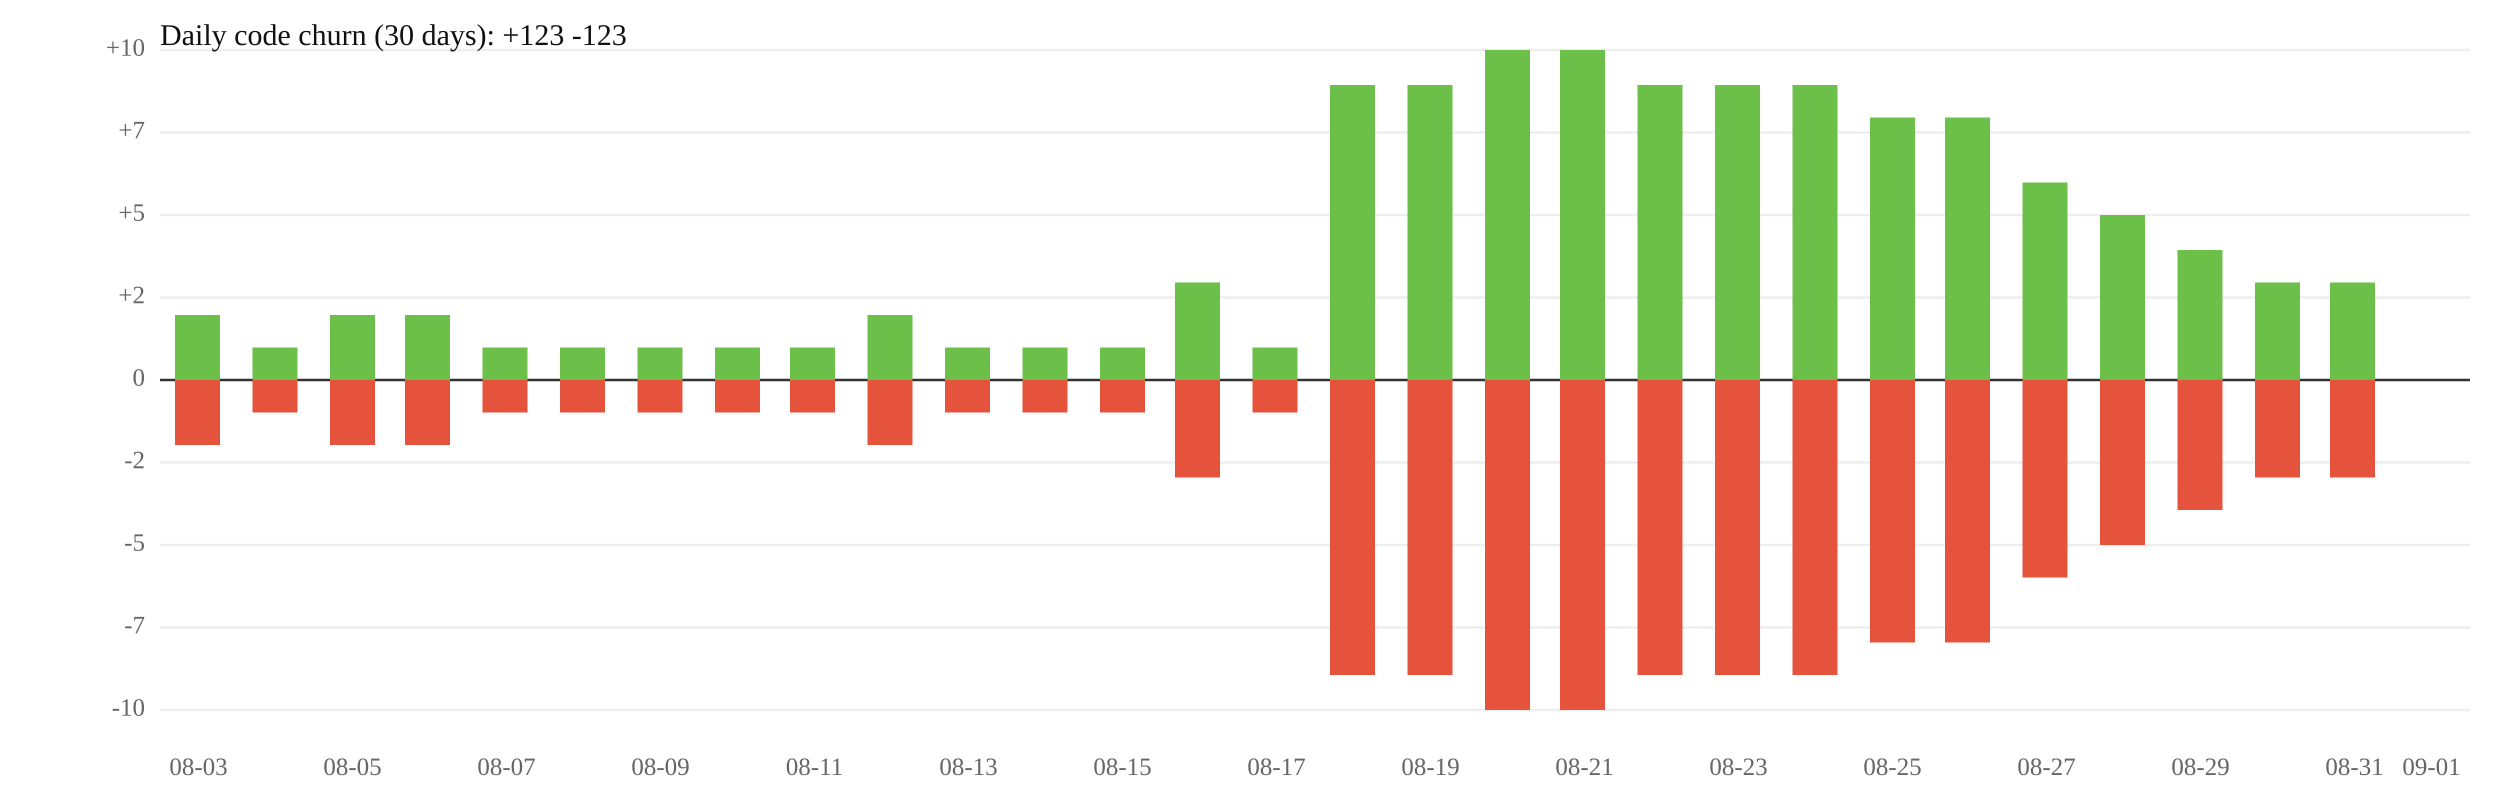
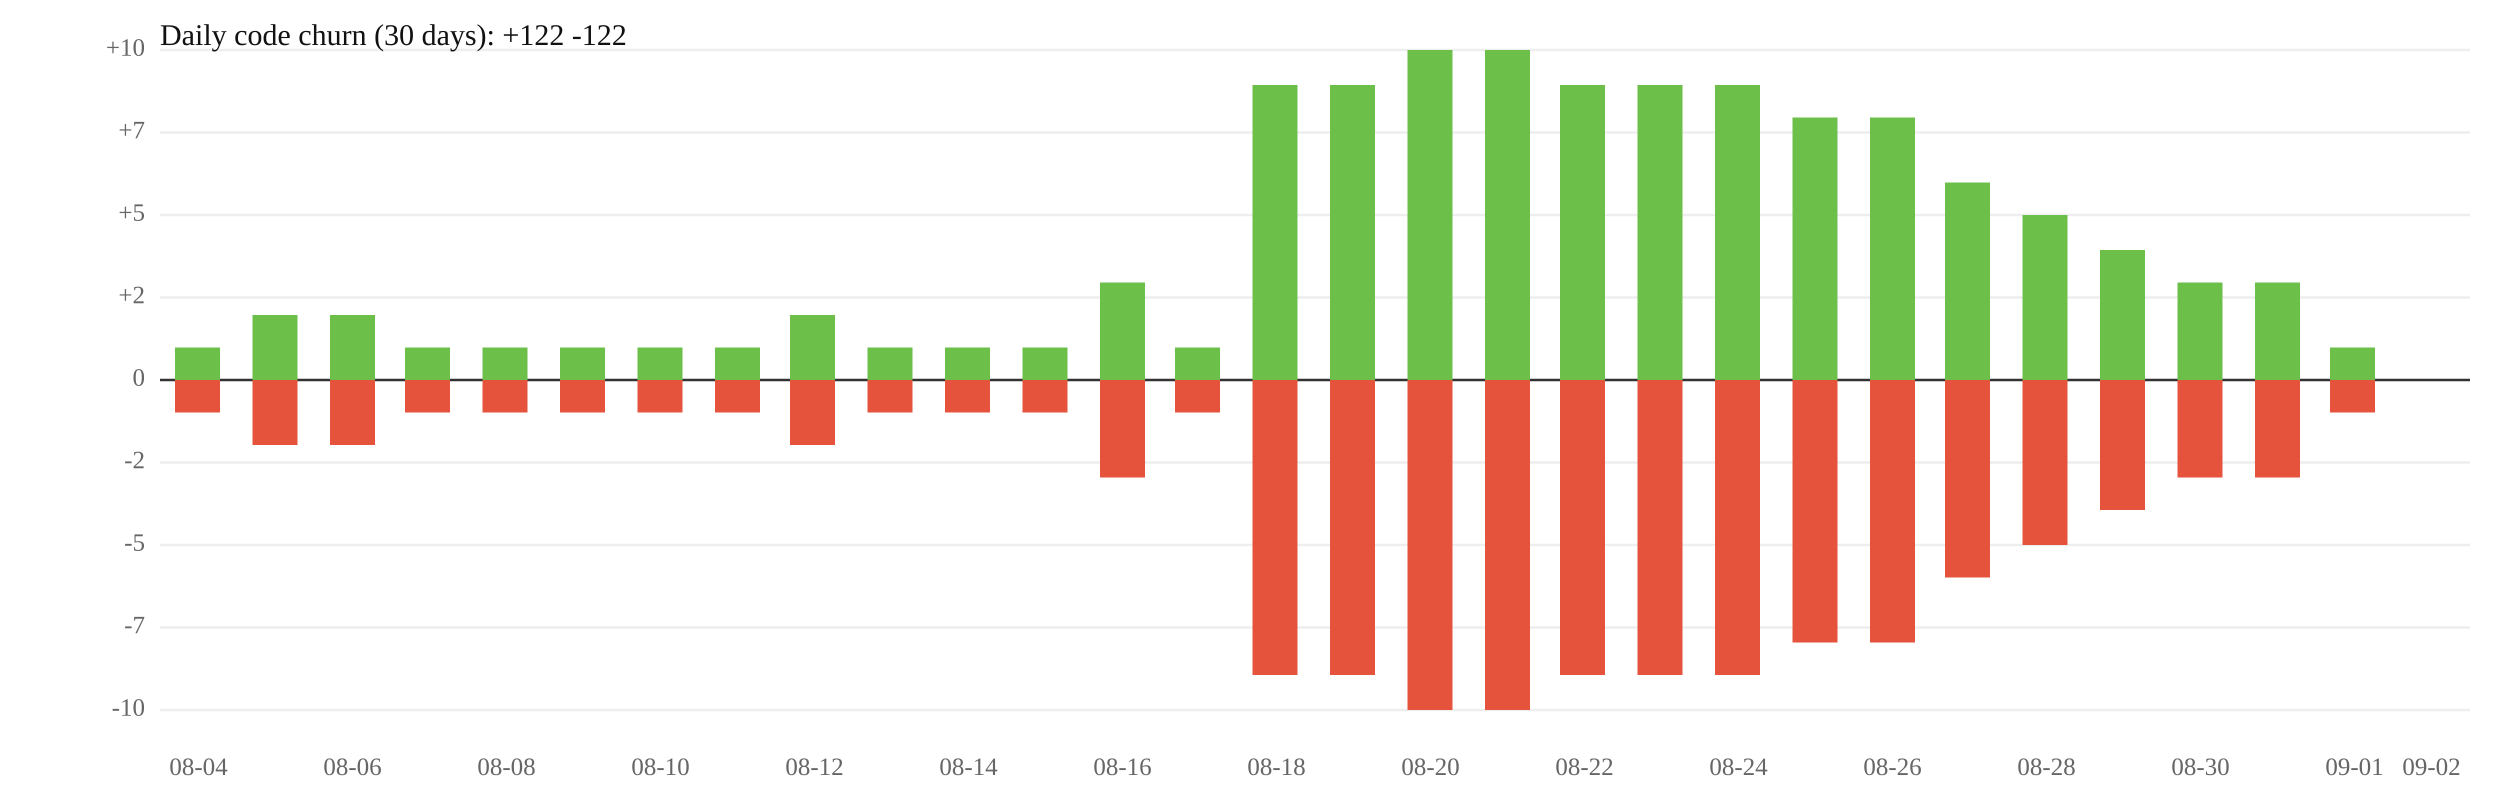
<svg xmlns="http://www.w3.org/2000/svg" width="1000" height="320" viewBox="0 0 1000 320">
  <rect width="100%" height="100%" fill="white" />
  <line x1="64" y1="119" x2="988" y2="119" stroke="#eee" />
  <line x1="64" y1="185" x2="988" y2="185" stroke="#eee" />
  <text x="58" y="119" font-size="10" text-anchor="end" dominant-baseline="middle" fill="#666">+2</text>
  <text x="58" y="185" font-size="10" text-anchor="end" dominant-baseline="middle" fill="#666">-2</text>
  <line x1="64" y1="86" x2="988" y2="86" stroke="#eee" />
  <line x1="64" y1="218" x2="988" y2="218" stroke="#eee" />
  <text x="58" y="86" font-size="10" text-anchor="end" dominant-baseline="middle" fill="#666">+5</text>
  <text x="58" y="218" font-size="10" text-anchor="end" dominant-baseline="middle" fill="#666">-5</text>
  <line x1="64" y1="53" x2="988" y2="53" stroke="#eee" />
  <line x1="64" y1="251" x2="988" y2="251" stroke="#eee" />
  <text x="58" y="53" font-size="10" text-anchor="end" dominant-baseline="middle" fill="#666">+7</text>
  <text x="58" y="251" font-size="10" text-anchor="end" dominant-baseline="middle" fill="#666">-7</text>
  <line x1="64" y1="20" x2="988" y2="20" stroke="#eee" />
  <line x1="64" y1="284" x2="988" y2="284" stroke="#eee" />
  <text x="58" y="20" font-size="10" text-anchor="end" dominant-baseline="middle" fill="#666">+10</text>
  <text x="58" y="284" font-size="10" text-anchor="end" dominant-baseline="middle" fill="#666">-10</text>
  <line x1="64" y1="152" x2="988" y2="152" stroke="#333" />
  <text x="58" y="152" font-size="10" text-anchor="end" dominant-baseline="middle" fill="#666">0</text>
-   <rect x="70" y="126" width="18" height="26" fill="#6cc04a" />
-   <rect x="70" y="152" width="18" height="26" fill="#e5533d" />
-   <rect x="101" y="139" width="18" height="13" fill="#6cc04a" />
-   <rect x="101" y="152" width="18" height="13" fill="#e5533d" />
+   <rect x="70" y="139" width="18" height="13" fill="#6cc04a" />
+   <rect x="70" y="152" width="18" height="13" fill="#e5533d" />
+   <rect x="101" y="126" width="18" height="26" fill="#6cc04a" />
+   <rect x="101" y="152" width="18" height="26" fill="#e5533d" />
  <rect x="132" y="126" width="18" height="26" fill="#6cc04a" />
  <rect x="132" y="152" width="18" height="26" fill="#e5533d" />
-   <rect x="162" y="126" width="18" height="26" fill="#6cc04a" />
-   <rect x="162" y="152" width="18" height="26" fill="#e5533d" />
+   <rect x="162" y="139" width="18" height="13" fill="#6cc04a" />
+   <rect x="162" y="152" width="18" height="13" fill="#e5533d" />
  <rect x="193" y="139" width="18" height="13" fill="#6cc04a" />
  <rect x="193" y="152" width="18" height="13" fill="#e5533d" />
  <rect x="224" y="139" width="18" height="13" fill="#6cc04a" />
  <rect x="224" y="152" width="18" height="13" fill="#e5533d" />
  <rect x="255" y="139" width="18" height="13" fill="#6cc04a" />
  <rect x="255" y="152" width="18" height="13" fill="#e5533d" />
  <rect x="286" y="139" width="18" height="13" fill="#6cc04a" />
  <rect x="286" y="152" width="18" height="13" fill="#e5533d" />
-   <rect x="316" y="139" width="18" height="13" fill="#6cc04a" />
-   <rect x="316" y="152" width="18" height="13" fill="#e5533d" />
-   <rect x="347" y="126" width="18" height="26" fill="#6cc04a" />
-   <rect x="347" y="152" width="18" height="26" fill="#e5533d" />
+   <rect x="316" y="126" width="18" height="26" fill="#6cc04a" />
+   <rect x="316" y="152" width="18" height="26" fill="#e5533d" />
+   <rect x="347" y="139" width="18" height="13" fill="#6cc04a" />
+   <rect x="347" y="152" width="18" height="13" fill="#e5533d" />
  <rect x="378" y="139" width="18" height="13" fill="#6cc04a" />
  <rect x="378" y="152" width="18" height="13" fill="#e5533d" />
  <rect x="409" y="139" width="18" height="13" fill="#6cc04a" />
  <rect x="409" y="152" width="18" height="13" fill="#e5533d" />
-   <rect x="440" y="139" width="18" height="13" fill="#6cc04a" />
-   <rect x="440" y="152" width="18" height="13" fill="#e5533d" />
-   <rect x="470" y="113" width="18" height="39" fill="#6cc04a" />
-   <rect x="470" y="152" width="18" height="39" fill="#e5533d" />
-   <rect x="501" y="139" width="18" height="13" fill="#6cc04a" />
-   <rect x="501" y="152" width="18" height="13" fill="#e5533d" />
+   <rect x="440" y="113" width="18" height="39" fill="#6cc04a" />
+   <rect x="440" y="152" width="18" height="39" fill="#e5533d" />
+   <rect x="470" y="139" width="18" height="13" fill="#6cc04a" />
+   <rect x="470" y="152" width="18" height="13" fill="#e5533d" />
+   <rect x="501" y="34" width="18" height="118" fill="#6cc04a" />
+   <rect x="501" y="152" width="18" height="118" fill="#e5533d" />
  <rect x="532" y="34" width="18" height="118" fill="#6cc04a" />
  <rect x="532" y="152" width="18" height="118" fill="#e5533d" />
-   <rect x="563" y="34" width="18" height="118" fill="#6cc04a" />
-   <rect x="563" y="152" width="18" height="118" fill="#e5533d" />
+   <rect x="563" y="20" width="18" height="132" fill="#6cc04a" />
+   <rect x="563" y="152" width="18" height="132" fill="#e5533d" />
  <rect x="594" y="20" width="18" height="132" fill="#6cc04a" />
  <rect x="594" y="152" width="18" height="132" fill="#e5533d" />
-   <rect x="624" y="20" width="18" height="132" fill="#6cc04a" />
-   <rect x="624" y="152" width="18" height="132" fill="#e5533d" />
+   <rect x="624" y="34" width="18" height="118" fill="#6cc04a" />
+   <rect x="624" y="152" width="18" height="118" fill="#e5533d" />
  <rect x="655" y="34" width="18" height="118" fill="#6cc04a" />
  <rect x="655" y="152" width="18" height="118" fill="#e5533d" />
  <rect x="686" y="34" width="18" height="118" fill="#6cc04a" />
  <rect x="686" y="152" width="18" height="118" fill="#e5533d" />
-   <rect x="717" y="34" width="18" height="118" fill="#6cc04a" />
-   <rect x="717" y="152" width="18" height="118" fill="#e5533d" />
+   <rect x="717" y="47" width="18" height="105" fill="#6cc04a" />
+   <rect x="717" y="152" width="18" height="105" fill="#e5533d" />
  <rect x="748" y="47" width="18" height="105" fill="#6cc04a" />
  <rect x="748" y="152" width="18" height="105" fill="#e5533d" />
-   <rect x="778" y="47" width="18" height="105" fill="#6cc04a" />
-   <rect x="778" y="152" width="18" height="105" fill="#e5533d" />
-   <rect x="809" y="73" width="18" height="79" fill="#6cc04a" />
-   <rect x="809" y="152" width="18" height="79" fill="#e5533d" />
-   <rect x="840" y="86" width="18" height="66" fill="#6cc04a" />
-   <rect x="840" y="152" width="18" height="66" fill="#e5533d" />
-   <rect x="871" y="100" width="18" height="52" fill="#6cc04a" />
-   <rect x="871" y="152" width="18" height="52" fill="#e5533d" />
+   <rect x="778" y="73" width="18" height="79" fill="#6cc04a" />
+   <rect x="778" y="152" width="18" height="79" fill="#e5533d" />
+   <rect x="809" y="86" width="18" height="66" fill="#6cc04a" />
+   <rect x="809" y="152" width="18" height="66" fill="#e5533d" />
+   <rect x="840" y="100" width="18" height="52" fill="#6cc04a" />
+   <rect x="840" y="152" width="18" height="52" fill="#e5533d" />
+   <rect x="871" y="113" width="18" height="39" fill="#6cc04a" />
+   <rect x="871" y="152" width="18" height="39" fill="#e5533d" />
  <rect x="902" y="113" width="18" height="39" fill="#6cc04a" />
  <rect x="902" y="152" width="18" height="39" fill="#e5533d" />
-   <rect x="932" y="113" width="18" height="39" fill="#6cc04a" />
-   <rect x="932" y="152" width="18" height="39" fill="#e5533d" />
-   <text x="79.4" y="310" font-size="10" text-anchor="middle" fill="#666">08-03</text>
-   <text x="141.0" y="310" font-size="10" text-anchor="middle" fill="#666">08-05</text>
-   <text x="202.6" y="310" font-size="10" text-anchor="middle" fill="#666">08-07</text>
-   <text x="264.2" y="310" font-size="10" text-anchor="middle" fill="#666">08-09</text>
-   <text x="325.8" y="310" font-size="10" text-anchor="middle" fill="#666">08-11</text>
-   <text x="387.4" y="310" font-size="10" text-anchor="middle" fill="#666">08-13</text>
-   <text x="449.0" y="310" font-size="10" text-anchor="middle" fill="#666">08-15</text>
-   <text x="510.6" y="310" font-size="10" text-anchor="middle" fill="#666">08-17</text>
-   <text x="572.2" y="310" font-size="10" text-anchor="middle" fill="#666">08-19</text>
-   <text x="633.8" y="310" font-size="10" text-anchor="middle" fill="#666">08-21</text>
-   <text x="695.4" y="310" font-size="10" text-anchor="middle" fill="#666">08-23</text>
-   <text x="757.0" y="310" font-size="10" text-anchor="middle" fill="#666">08-25</text>
-   <text x="818.6" y="310" font-size="10" text-anchor="middle" fill="#666">08-27</text>
-   <text x="880.2" y="310" font-size="10" text-anchor="middle" fill="#666">08-29</text>
-   <text x="941.8" y="310" font-size="10" text-anchor="middle" fill="#666">08-31</text>
-   <text x="972.6" y="310" font-size="10" text-anchor="middle" fill="#666">09-01</text>
-   <text x="64" y="18" font-size="12" fill="#111">Daily code churn (30 days): +123  -123</text>
+   <rect x="932" y="139" width="18" height="13" fill="#6cc04a" />
+   <rect x="932" y="152" width="18" height="13" fill="#e5533d" />
+   <text x="79.4" y="310" font-size="10" text-anchor="middle" fill="#666">08-04</text>
+   <text x="141.0" y="310" font-size="10" text-anchor="middle" fill="#666">08-06</text>
+   <text x="202.6" y="310" font-size="10" text-anchor="middle" fill="#666">08-08</text>
+   <text x="264.2" y="310" font-size="10" text-anchor="middle" fill="#666">08-10</text>
+   <text x="325.8" y="310" font-size="10" text-anchor="middle" fill="#666">08-12</text>
+   <text x="387.4" y="310" font-size="10" text-anchor="middle" fill="#666">08-14</text>
+   <text x="449.0" y="310" font-size="10" text-anchor="middle" fill="#666">08-16</text>
+   <text x="510.6" y="310" font-size="10" text-anchor="middle" fill="#666">08-18</text>
+   <text x="572.2" y="310" font-size="10" text-anchor="middle" fill="#666">08-20</text>
+   <text x="633.8" y="310" font-size="10" text-anchor="middle" fill="#666">08-22</text>
+   <text x="695.4" y="310" font-size="10" text-anchor="middle" fill="#666">08-24</text>
+   <text x="757.0" y="310" font-size="10" text-anchor="middle" fill="#666">08-26</text>
+   <text x="818.6" y="310" font-size="10" text-anchor="middle" fill="#666">08-28</text>
+   <text x="880.2" y="310" font-size="10" text-anchor="middle" fill="#666">08-30</text>
+   <text x="941.8" y="310" font-size="10" text-anchor="middle" fill="#666">09-01</text>
+   <text x="972.6" y="310" font-size="10" text-anchor="middle" fill="#666">09-02</text>
+   <text x="64" y="18" font-size="12" fill="#111">Daily code churn (30 days): +122  -122</text>
</svg>
